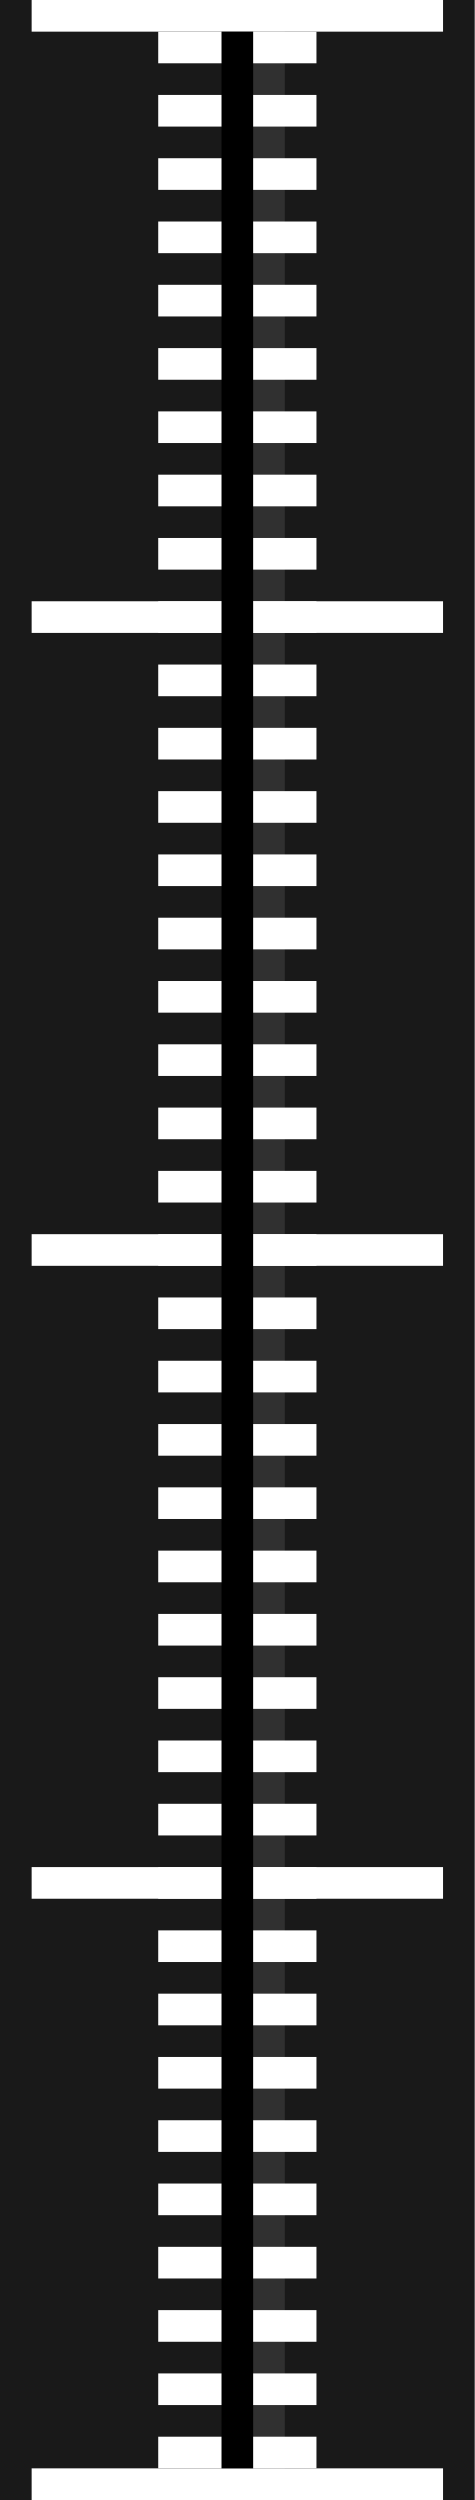
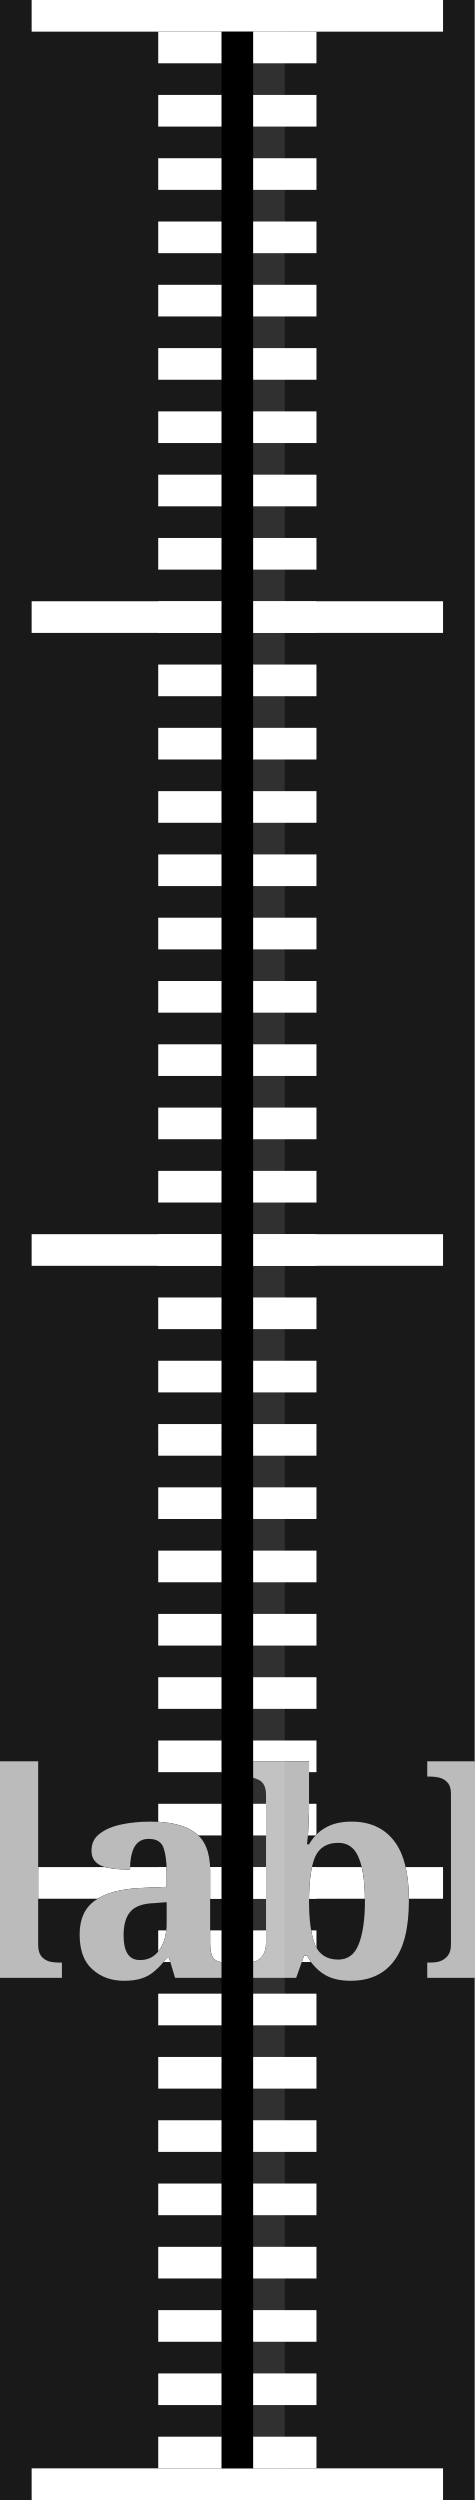
<svg xmlns="http://www.w3.org/2000/svg" width="15" expr-width="width" height="79" expr-height="height" expr-viewBox="'0 0 ' + width + ' ' + height">
  <defs>
    <linearGradient id="grad1" x1="0" y1="0" x2="0" y2="100" expr-y2="height" gradientUnits="userSpaceOnUse">
      <stop offset="0%" style="stop-color: #666666; stop-opacity:1" />
      <stop offset="50%" style="stop-color: #aaaaaa; stop-opacity:1" />
      <stop offset="100%" style="stop-color: #666666; stop-opacity:1" />
    </linearGradient>
  </defs>
  <rect width="15" expr-width="width" height="79" expr-height="height" style="fill: #191919; prop( 'fill', 'background_color' );" />
  <g transform="translate( 0.5, 0.5 )">
    <line x1="7" expr-x1="offset" x2="7" expr-x2="offset" y1="0.5" expr-y1="margin" y2="79.5" expr-y2="Math.round(height - margin)" stroke-dasharray="1, 1" style="stroke-width: 5; stroke: #ffffff; prop( 'stroke', 'degreesColor' );" />
    <line x1="1" expr-x1="offset - 6" x2="13" expr-x2="offset + 6" y1="0" expr-y1="margin - 0.5" y2="0" expr-y2="margin - 0.5" style="stroke-width: 1; stroke: #ffffff; prop( 'stroke', 'limitColor' ); stroke-linecap: square;" />
    <line x1="1" expr-x1="offset - 4" x2="13" expr-x2="offset + 4" y1="19" expr-y1="computePosition( shapeHeight / 4 )" y2="19" expr-y2="computePosition( shapeHeight / 4 )" style="stroke-width: 1; stroke: #ffffff; prop( 'stroke', 'sectionColor' ); stroke-linecap: square;" />
    <line x1="1" expr-x1="offset - 6" x2="13" expr-x2="offset + 6" y1="39" expr-y1="computePosition( shapeHeight / 2 )" y2="39" expr-y2="computePosition( shapeHeight / 2 )" style="stroke-width: 1; stroke: #ffffff; prop( 'stroke', 'sectionColor' ); stroke-linecap: square;" />
    <line x1="1" expr-x1="offset - 4" x2="13" expr-x2="offset + 4" y1="59" expr-y1="computePosition( shapeHeight / 4 * 3 )" y2="59" expr-y2="computePosition( shapeHeight / 4 * 3 )" style="stroke-width: 1; stroke: #ffffff; prop( 'stroke', 'sectionColor' ); stroke-linecap: square;" />
    <line x1="1" expr-x1="offset - 6" x2="13" expr-x2="offset + 6" y1="78" expr-y1="height - margin + 0.5" y2="78" expr-y2="height - margin + 0.5" style="stroke-width: 1; stroke: #ffffff; prop( 'stroke', 'limitColor' ); stroke-linecap: square;" />
-     <text x="7" expr-x="text_x + 0.5" y="62" expr-y="text_y + 0.5" text-anchor="middle" style="fill:#000000; font-size: 9px; font-weight: bold; font-family: SquaryBig, loma, serif;">
-       <Variable name="text" />
-     </text>
-     <text x="7" expr-x="text_x" y="62" expr-y="text_y" text-anchor="middle" style="fill:#bbbbbb; font-size: 9px; font-weight: bold; prop('fill', 'text_color'); font-family: SquaryBig, loma, serif;">
-       <Variable expression="text" />
-     </text>
+     <text x="7" expr-x="text_x + 0.5" y="62" expr-y="text_y + 0.5" text-anchor="middle" style="fill:#000000; font-size: 9px; font-weight: bold; font-family: SquaryBig, loma, serif;" value="text">
+ 					blabla
+ 		</text>
+     <text x="7" expr-x="text_x" y="62" expr-y="text_y" text-anchor="middle" style="fill:#bbbbbb; font-size: 9px; font-weight: bold; prop('fill', 'text_color'); font-family: SquaryBig, loma, serif;" value="text">
+ 					blabla
+ 		</text>
    <line x1="7" expr-x1="offset" x2="7" expr-x2="offset" y1="1" expr-y1="Math.round(margin)" y2="77" expr-y2="Math.round(height - margin - 1)" style="stroke-width: 1; stroke: #000000; stroke-opacity: 1; stroke-linecap: square;" />
    <line x1="8" expr-x1="offset + 1" x2="8" expr-x2="offset + 1" y1="0" expr-y1="margin" y2="79" expr-y2="height - margin" style="stroke-width: 1; stroke: #ffffff; stroke-opacity: 0.1" />
  </g>
</svg>
